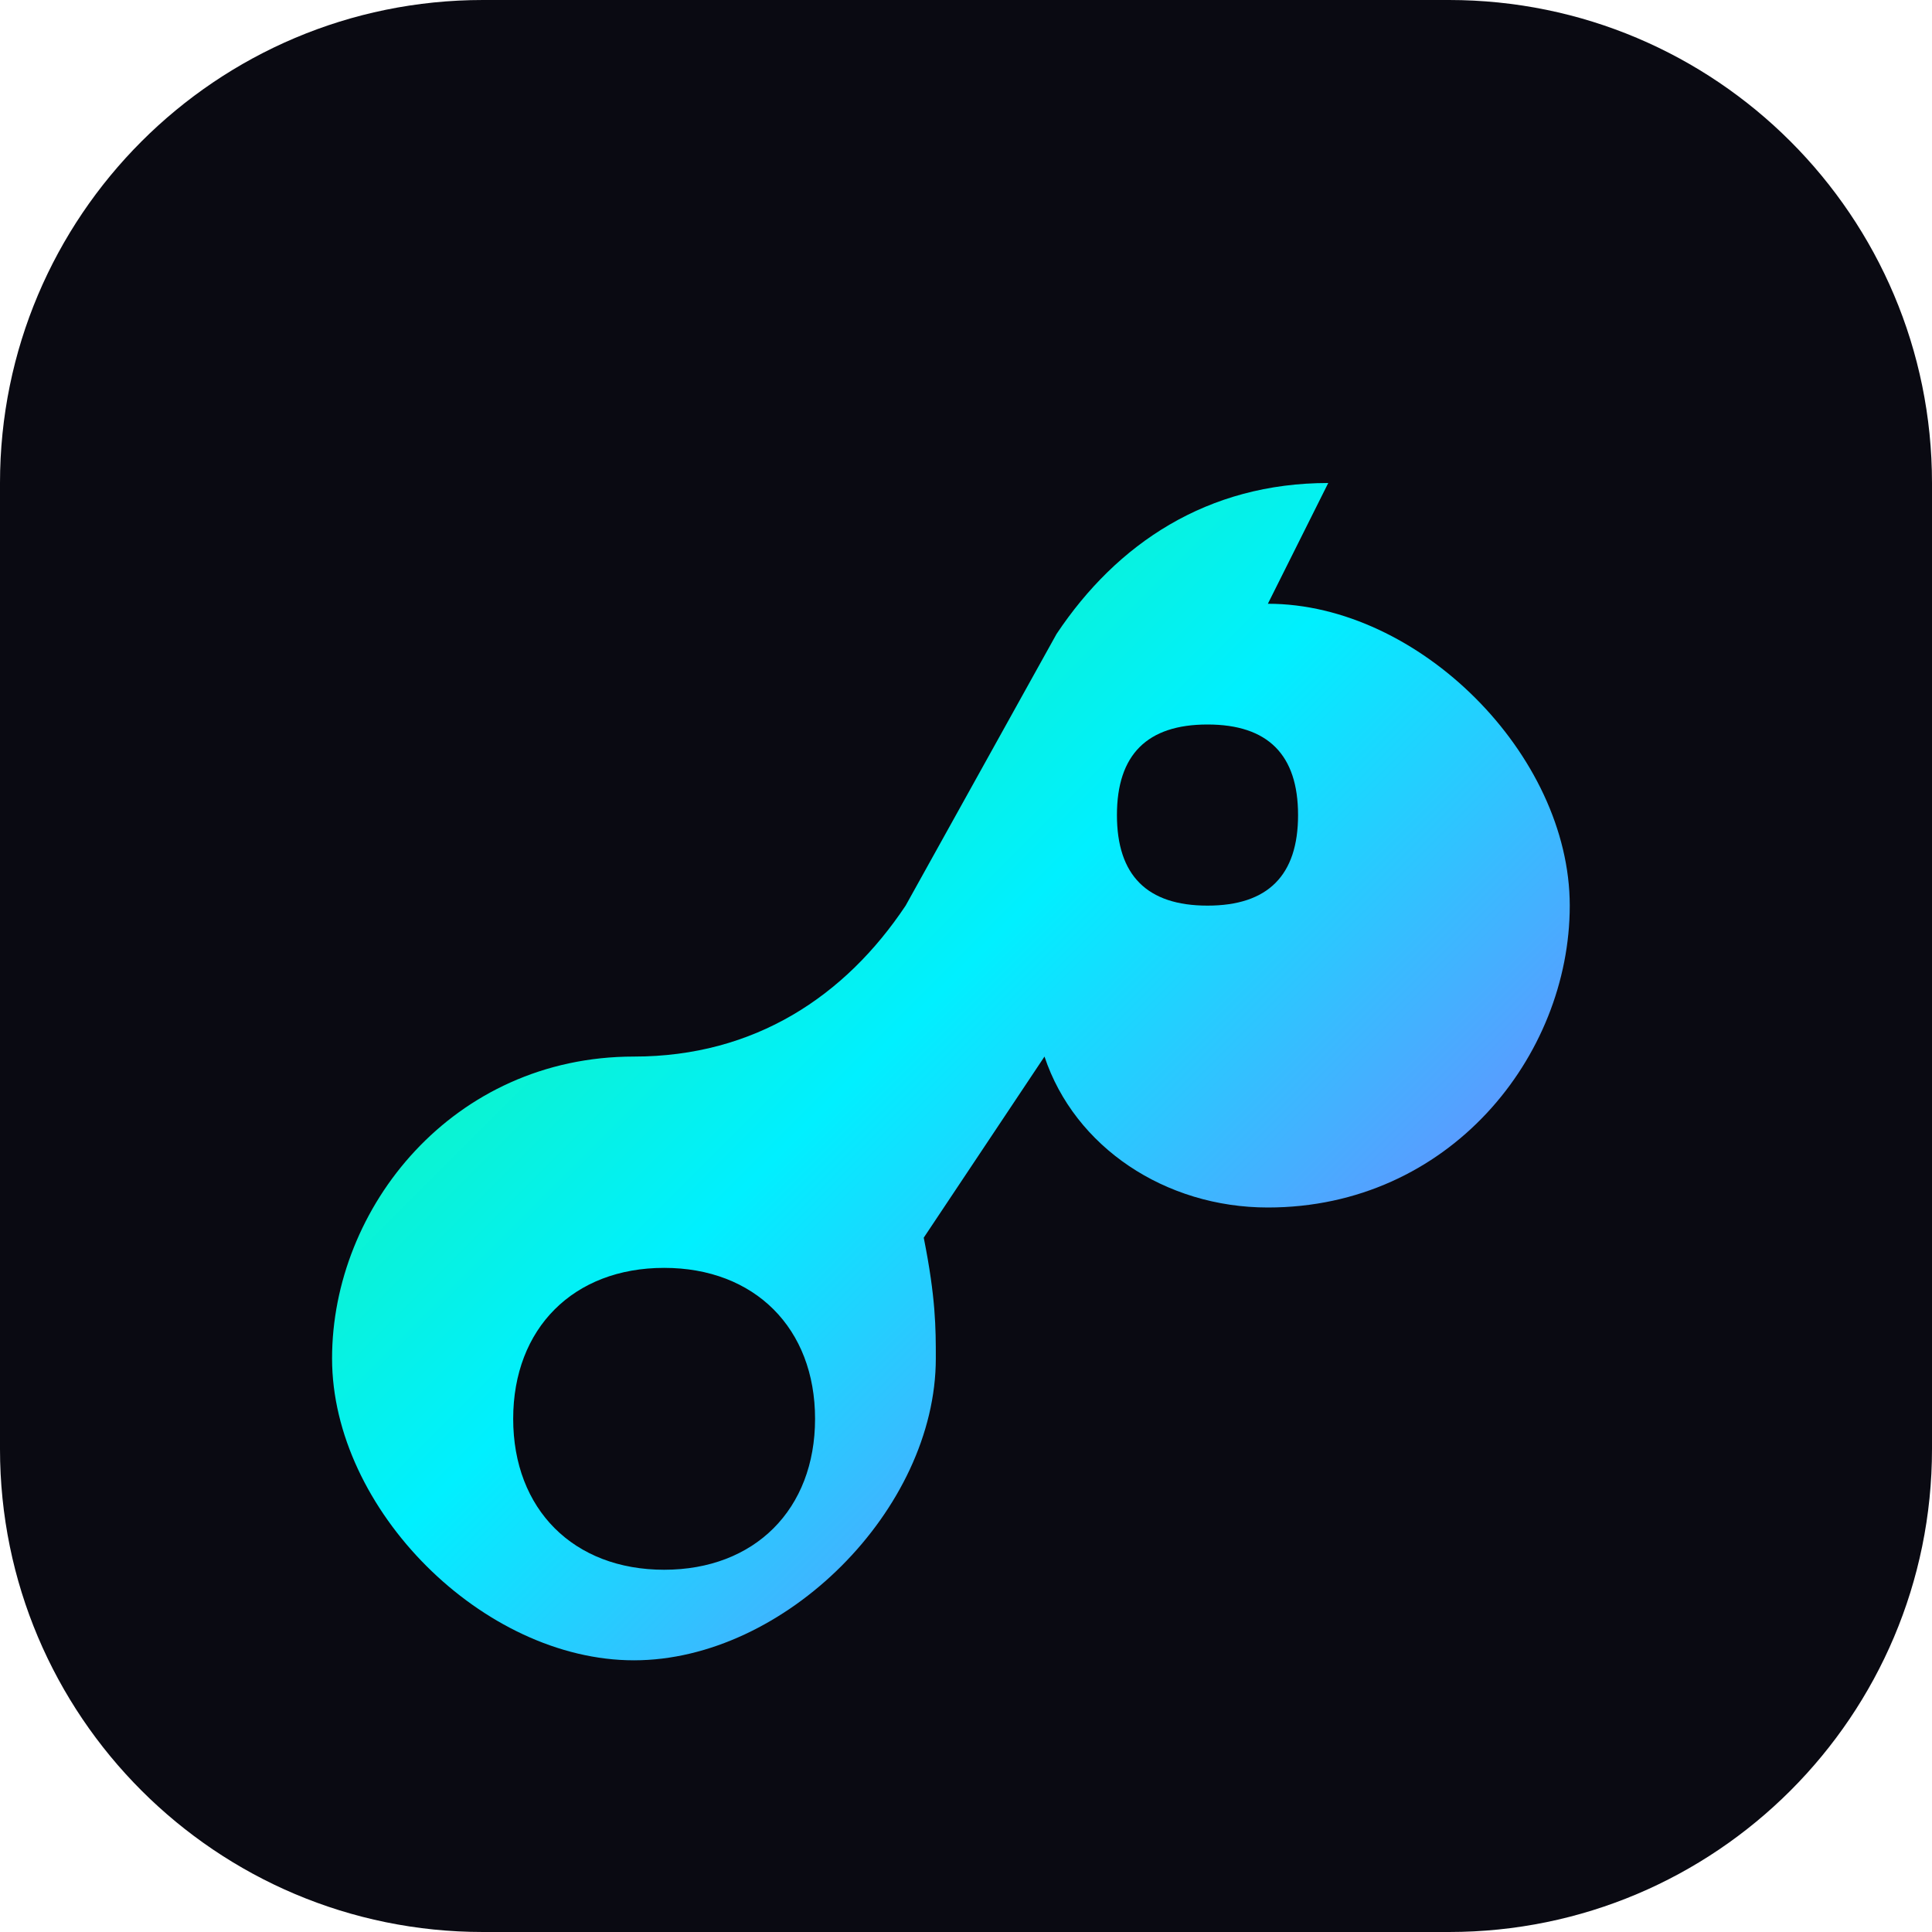
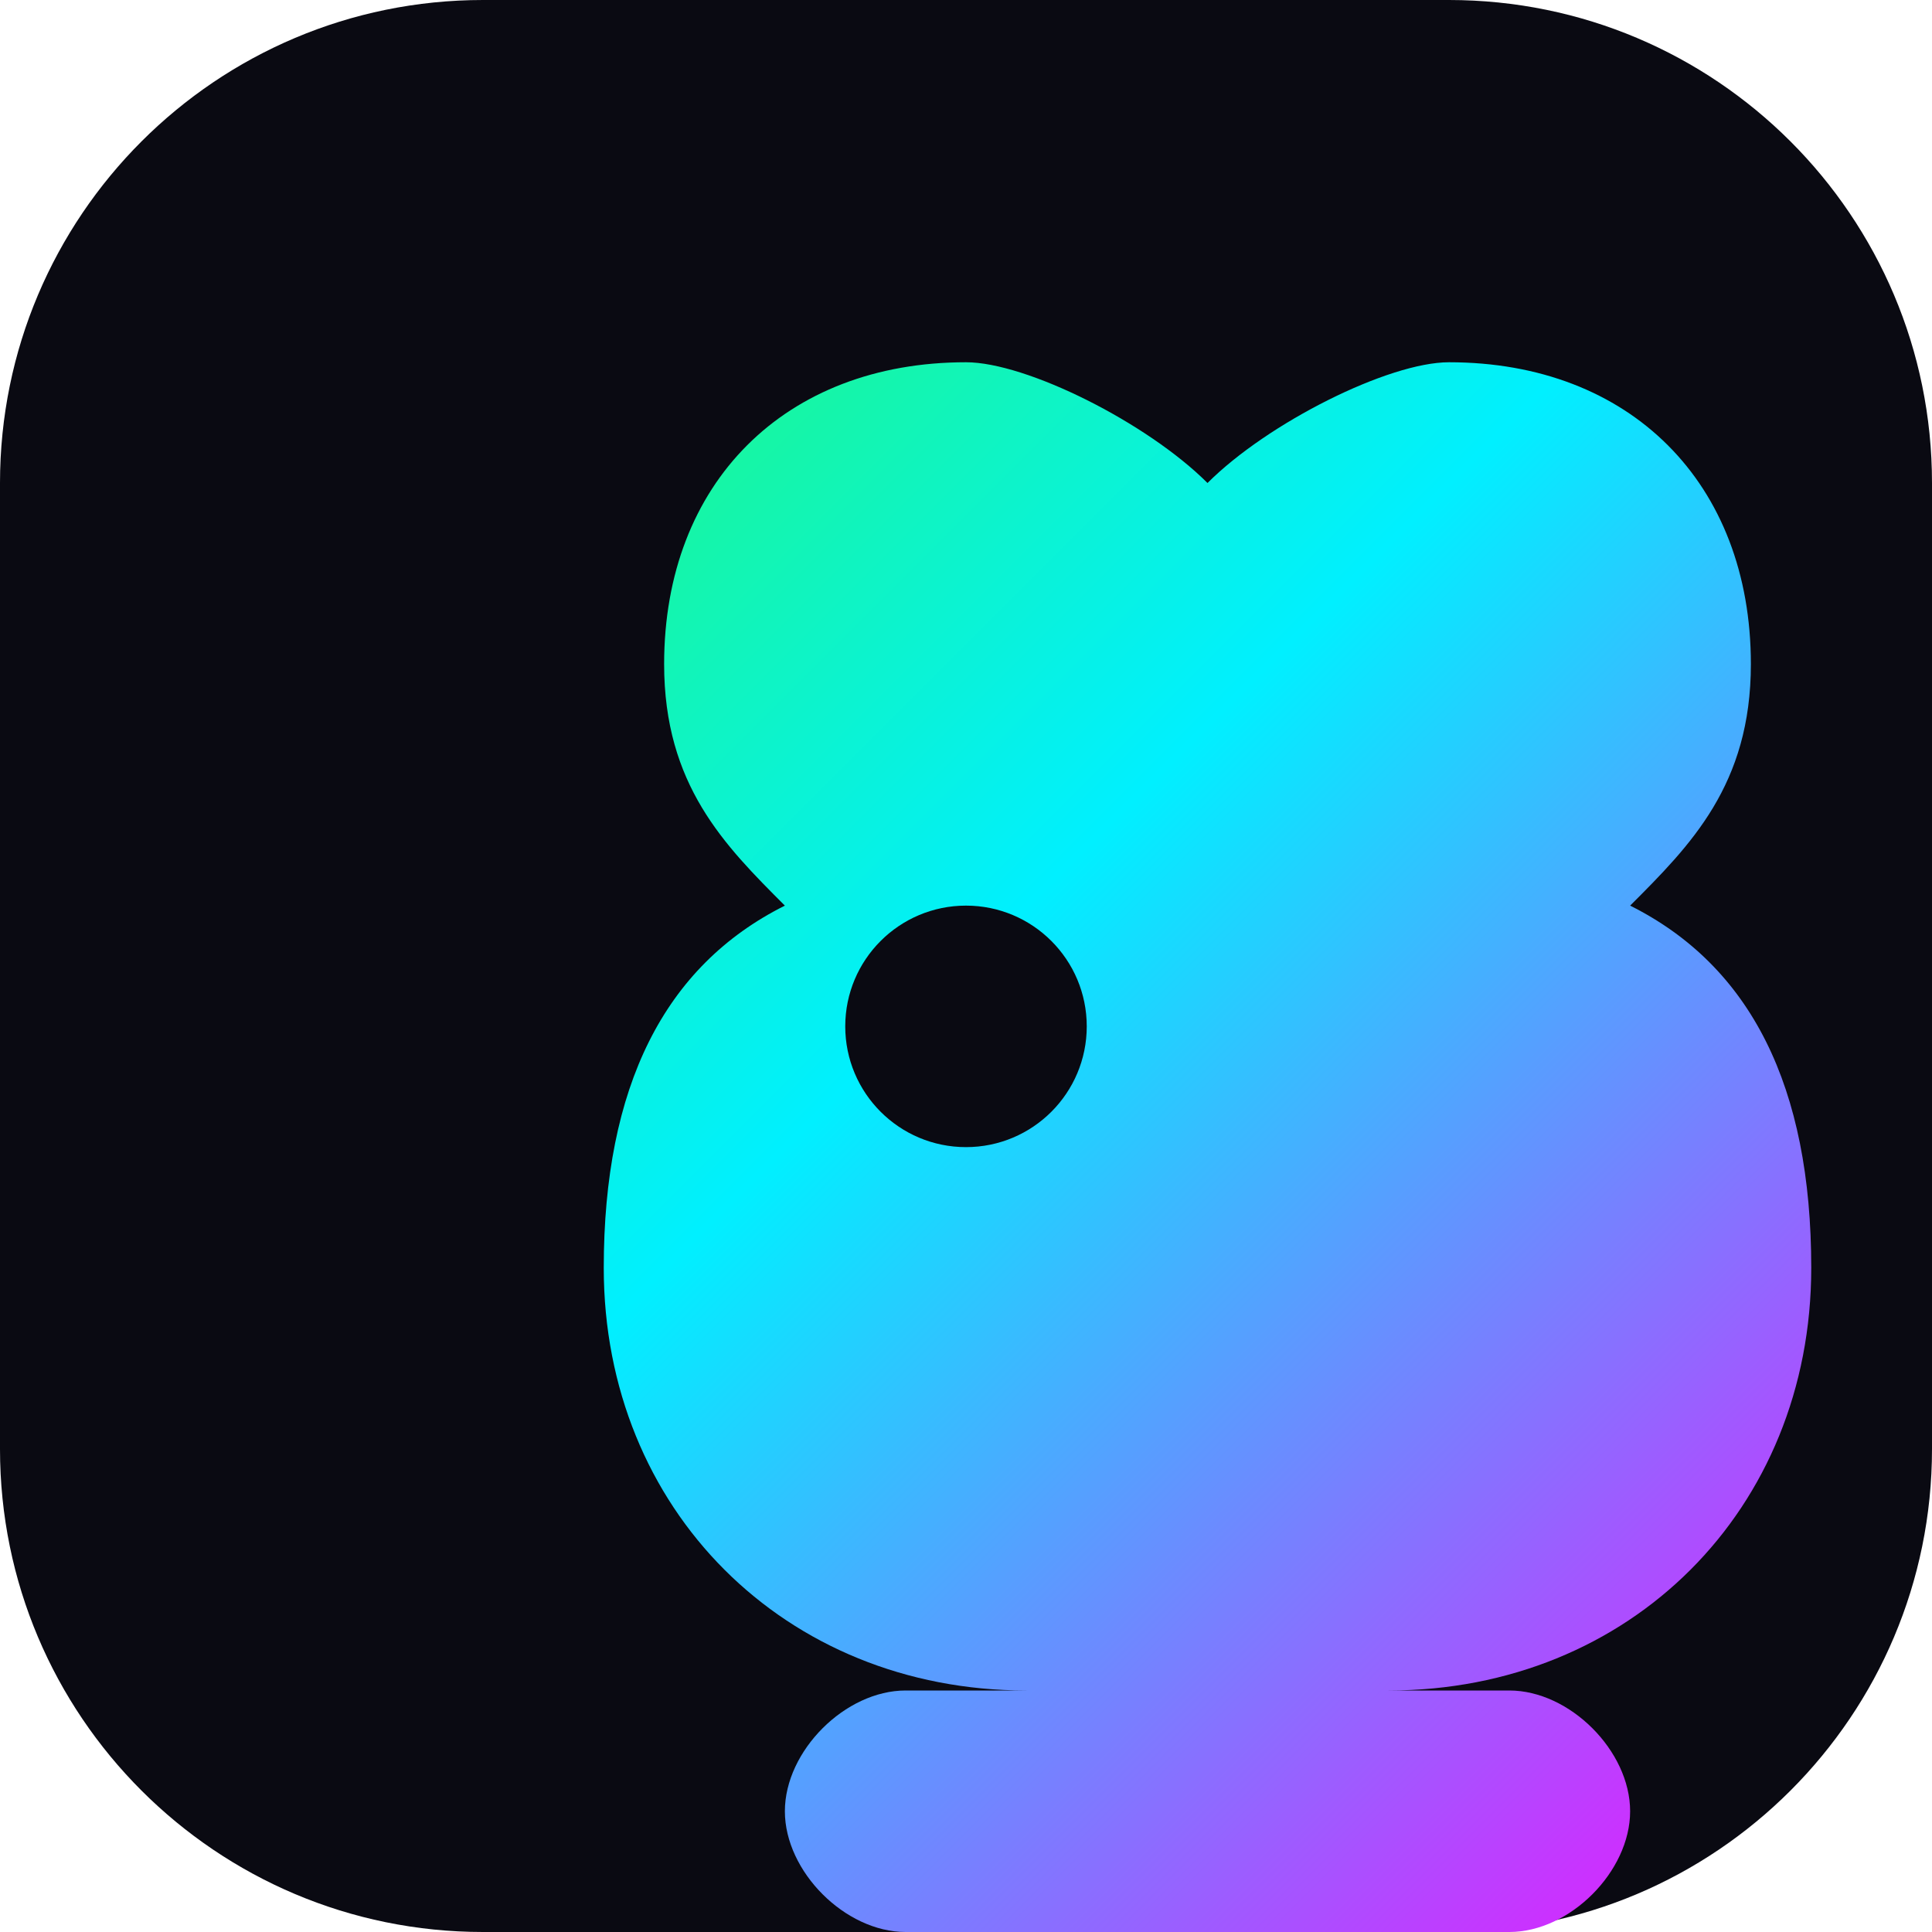
<svg xmlns="http://www.w3.org/2000/svg" viewBox="0 0 32 32" fill="none">
  <defs>
-     <linearGradient id="f" x1="0" y1="0" x2="32" y2="32" gradientUnits="userSpaceOnUse">
-       <stop offset="0" stop-color="#39ff14" />
-       <stop offset=".5" stop-color="#00f0ff" />
-       <stop offset="1" stop-color="#ff00ff" />
+     <linearGradient id="fg" x1="0" y1="0" x2="32" y2="32" gradientUnits="userSpaceOnUse">
+       <stop offset="0%" stop-color="#39ff14" />
+       <stop offset="50%" stop-color="#00f0ff" />
+       <stop offset="100%" stop-color="#ff00ff" />
    </linearGradient>
  </defs>
  <rect width="32" height="32" rx="8" fill="#0a0a12" />
-   <path d="M22 8c-2 0-3.5 1-4.5 2.5l-2.5 4.5c-1 1.5-2.5 2.5-4.5 2.5-3 0-5 2.5-5 5s2.5 5 5 5 5-2.5 5-5c0-.5 0-1-.2-2l2-3c.5 1.5 2 2.5 3.7 2.5 3 0 5-2.5 5-5s-2.5-5-5-5zm-2 4c1 0 1.5.5 1.5 1.5S21 15 20 15s-1.5-.5-1.5-1.5.5-1.5 1.5-1.5zM11 26c-1.5 0-2.5-1-2.5-2.5S9.5 21 11 21s2.5 1 2.5 2.5S12.5 26 11 26z" fill="url(#f)" />
+   <path d="M16 6c-3 0-5 2-5 5 0 2 1 3 2 4-2 1-3 3-3 6 0 4 3 7 7 7h-2c-1 0-2 1-2 2s1 2 2 2h10c1 0 2-1 2-2s-1-2-2-2h-2c4 0 7-3 7-7 0-3-1-5-3-6 1-1 2-2 2-4 0-3-2-5-5-5-1 0-3 1-4 2-1-1-3-2-4-2z" fill="url(#fg)" />
+   <circle cx="16" cy="17" r="2" fill="#0a0a12" />
</svg>
